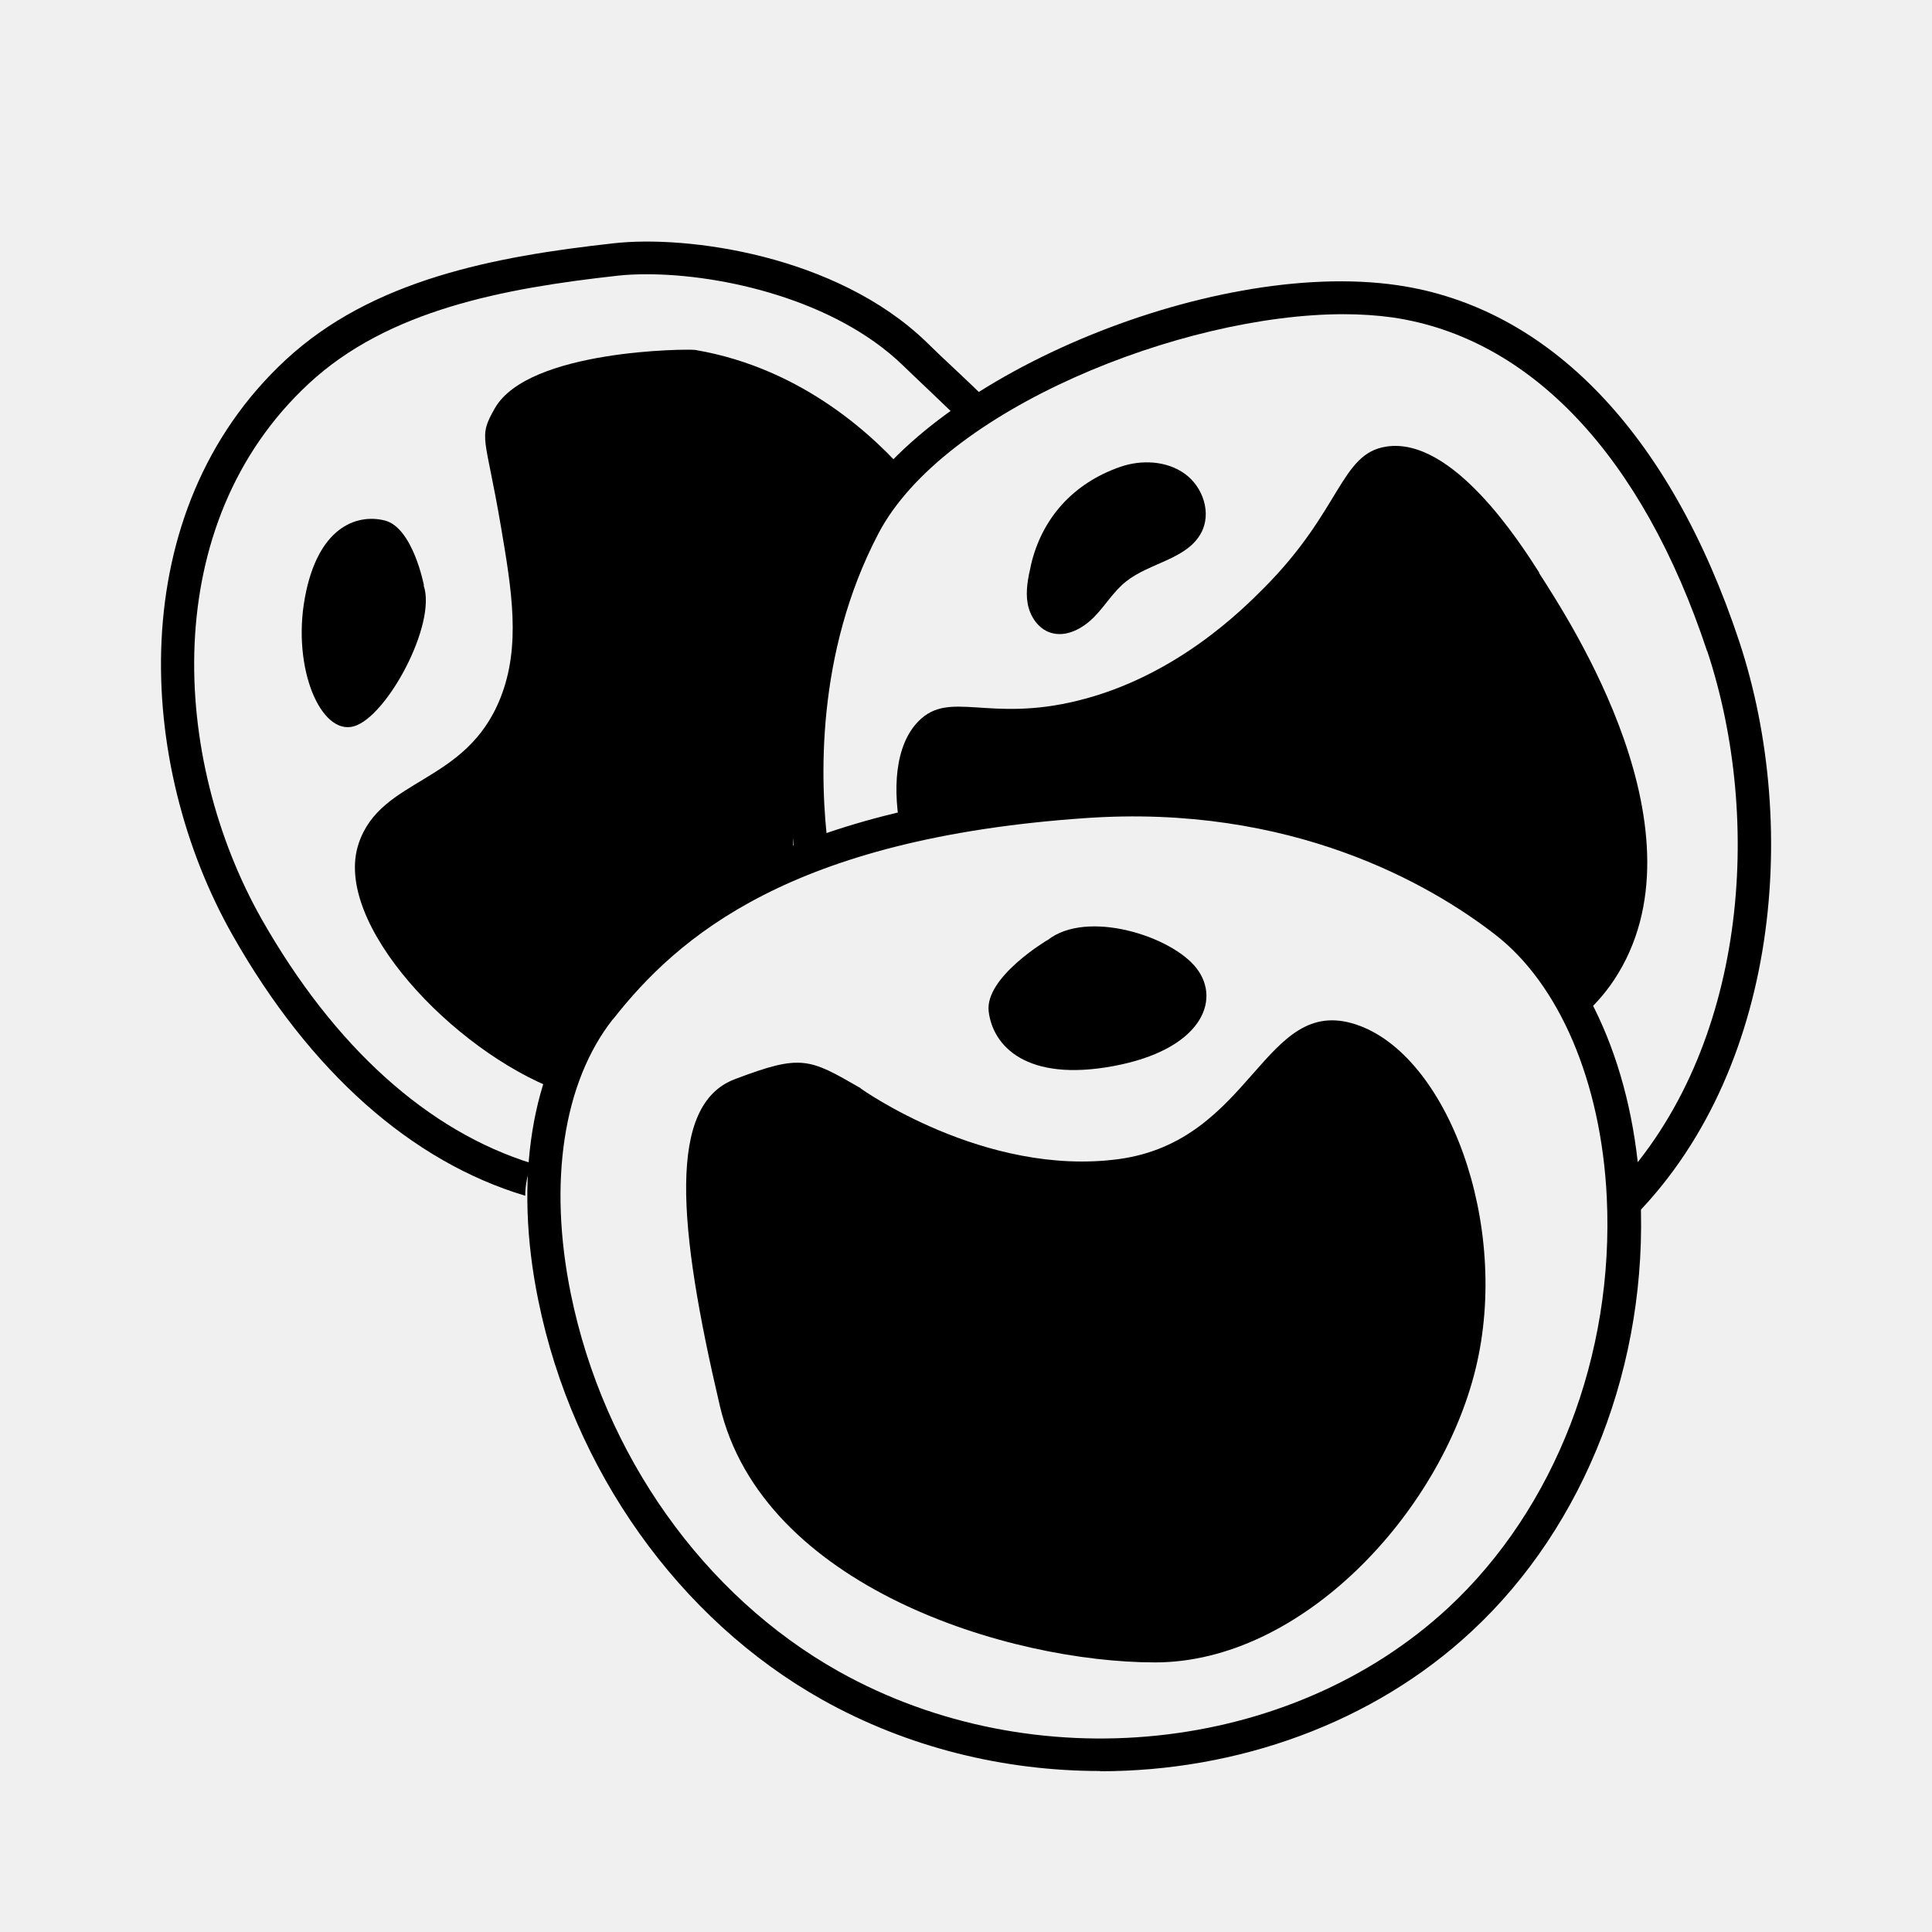
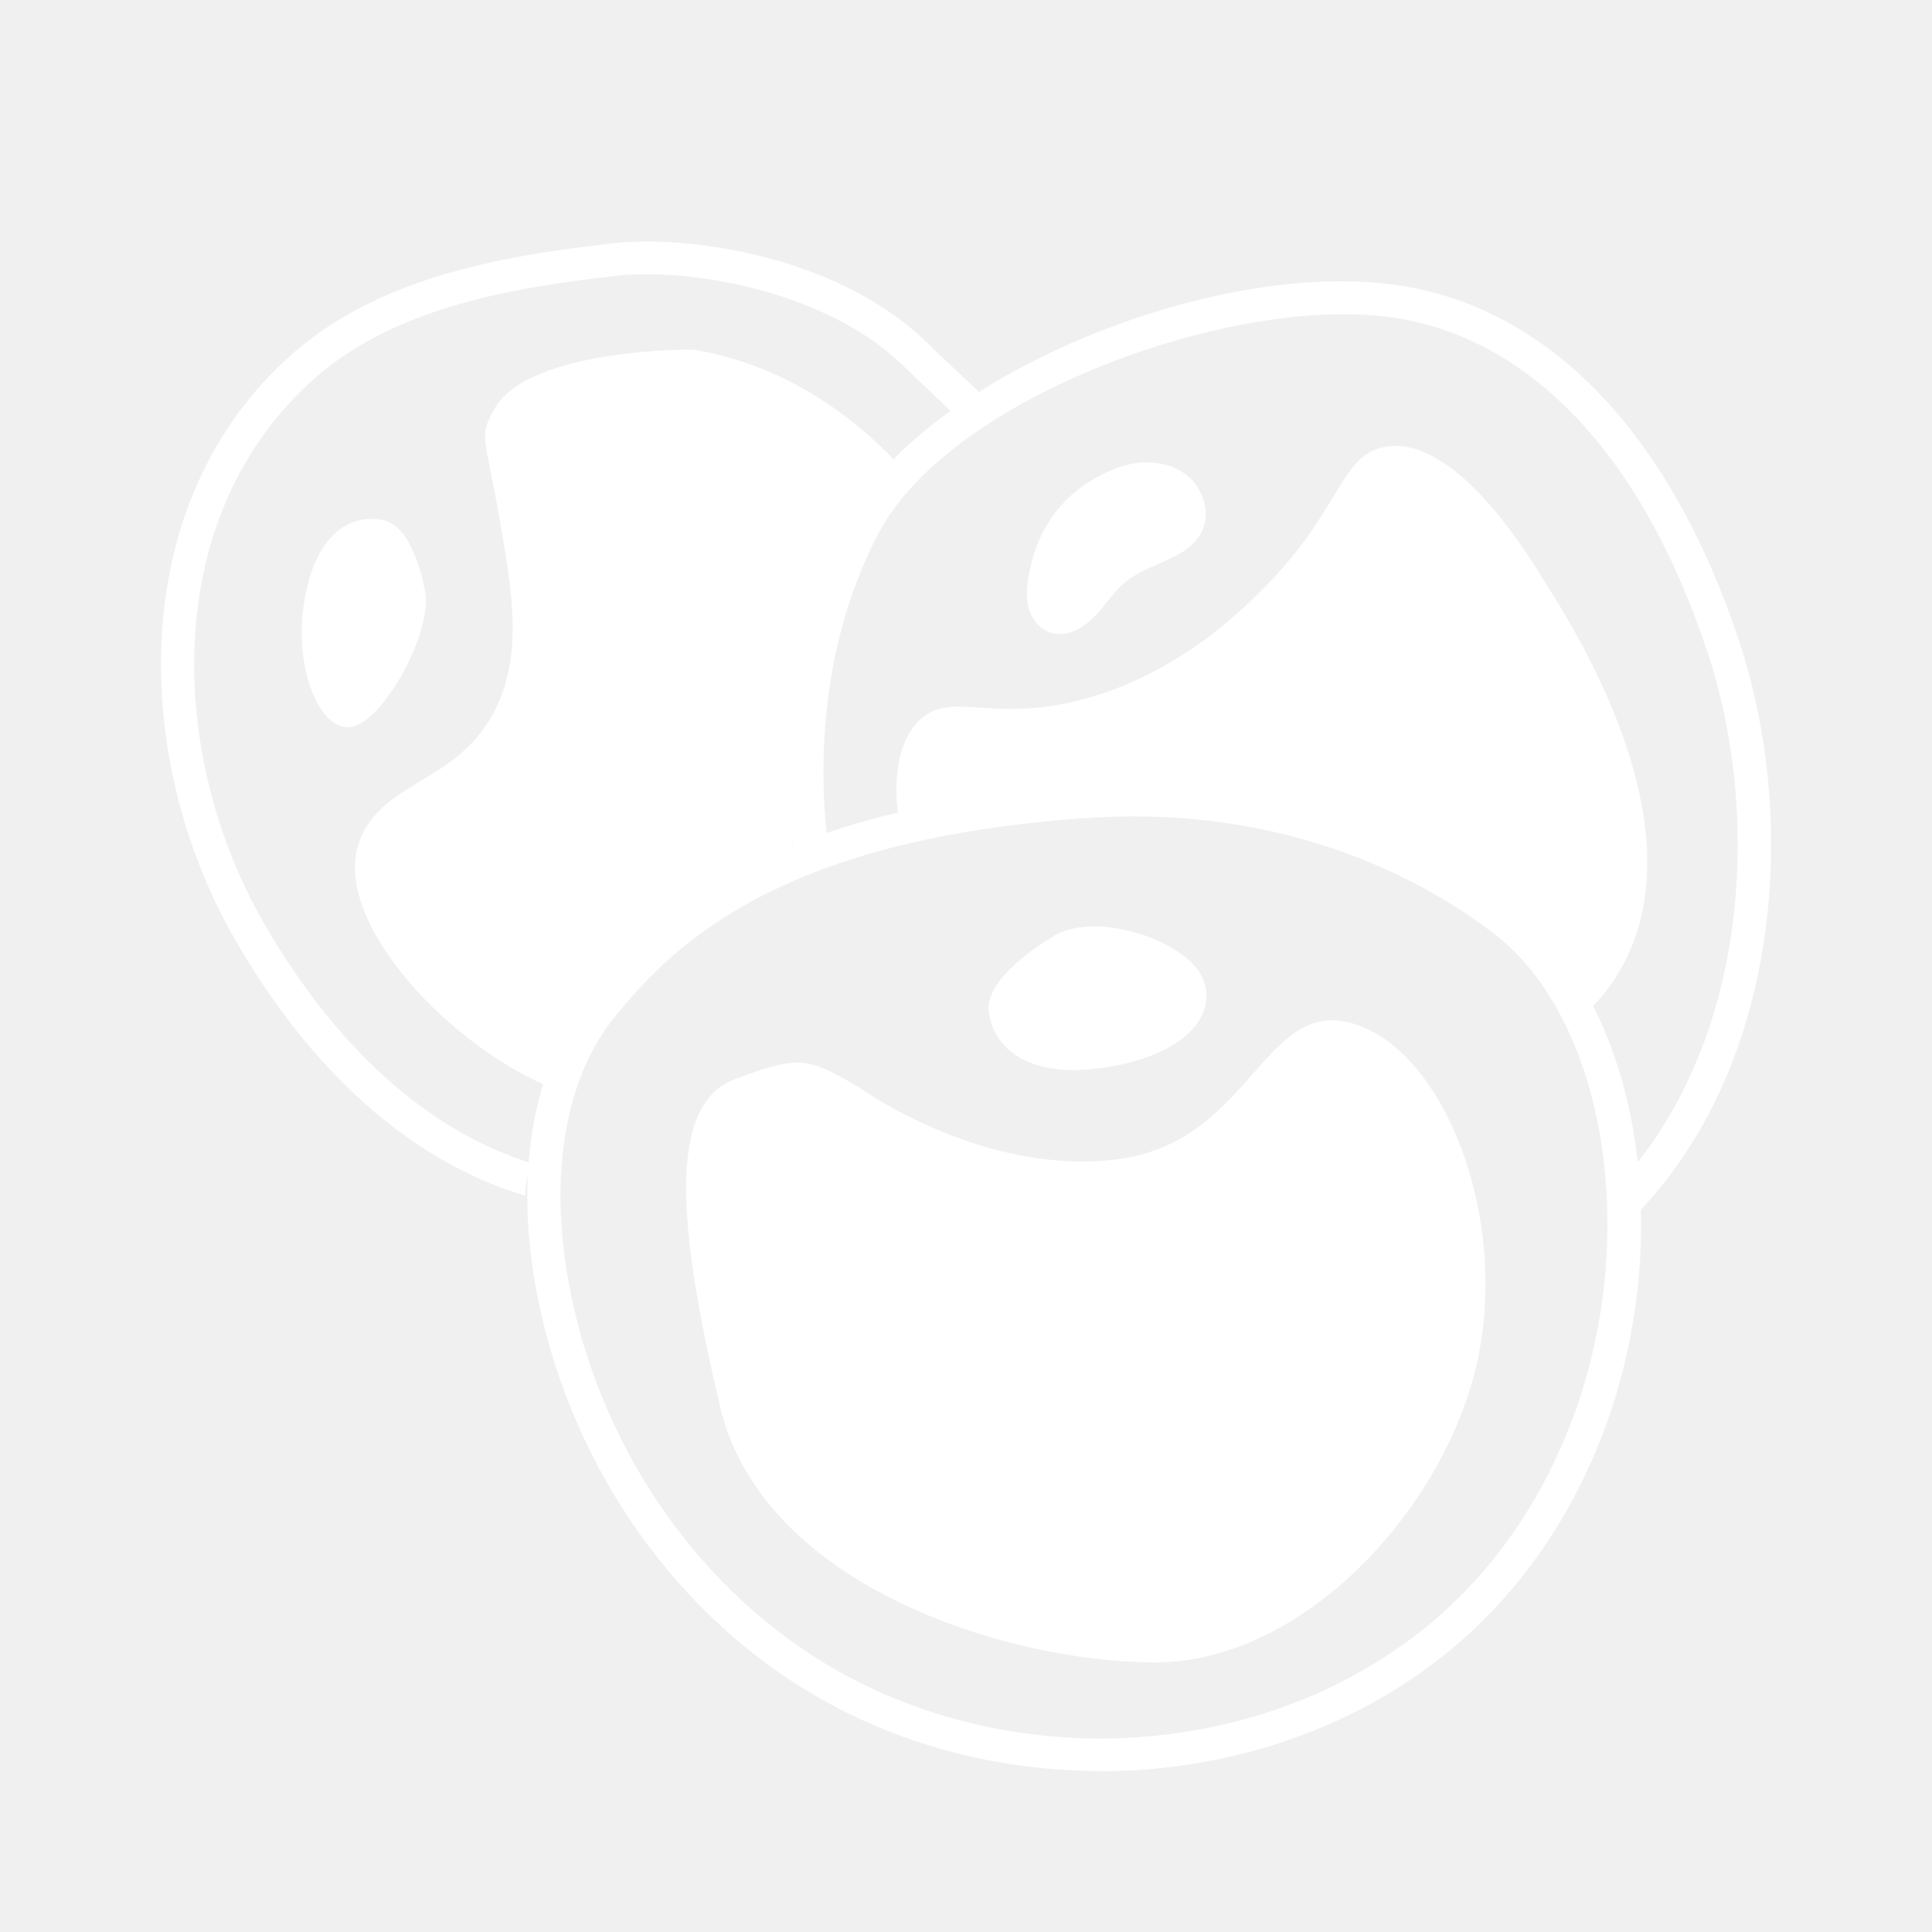
<svg xmlns="http://www.w3.org/2000/svg" width="24" height="24" viewBox="0 0 24 24" fill="none">
-   <g clip-path="url(#clip0_5470_315)">
-     <path d="M12.304 5.009C12.142 4.85 11.982 4.699 11.834 4.56C11.715 4.449 11.605 4.345 11.504 4.245C10.382 3.165 8.532 2.92 7.625 3.022C6.14 3.186 4.62 3.474 3.545 4.474C1.524 6.352 1.684 9.489 2.888 11.615C3.853 13.319 5.115 14.432 6.525 14.854C6.525 14.717 6.552 14.582 6.61 14.453C5.318 14.053 4.155 13.01 3.251 11.419C2.124 9.427 1.961 6.506 3.834 4.767C4.818 3.85 6.261 3.581 7.671 3.425C7.781 3.412 7.905 3.407 8.037 3.407C8.969 3.407 10.366 3.721 11.21 4.533C11.311 4.632 11.424 4.737 11.542 4.85C11.688 4.99 11.847 5.14 12.009 5.299C12.084 5.186 12.183 5.086 12.301 5.009H12.304Z" fill="currentColor" />
-     <path d="M10.319 7.97C10.404 7.373 10.624 6.776 10.957 6.282C11.012 6.201 11.075 6.131 11.141 6.067C11.185 6.01 11.232 5.957 11.287 5.911C10.896 5.457 9.995 4.578 8.636 4.347C8.551 4.333 6.566 4.341 6.148 5.07C5.934 5.443 6.03 5.403 6.223 6.543C6.357 7.33 6.473 8.024 6.217 8.669C5.788 9.752 4.73 9.652 4.455 10.48C4.125 11.464 5.629 13.052 6.924 13.541C6.957 13.555 6.992 13.563 7.028 13.574C7.278 12.31 8.493 11.332 9.764 10.848C9.805 10.805 9.843 10.762 9.882 10.719C9.863 10.636 9.852 10.547 9.852 10.453C9.857 9.639 9.923 8.72 10.313 7.975L10.319 7.97Z" fill="currentColor" />
-     <path d="M21.208 8.088C21.907 10.198 21.698 13.023 20.078 14.746C20.133 14.915 20.15 15.098 20.131 15.278C22.091 13.466 22.377 10.295 21.604 7.964C20.749 5.387 19.243 3.817 17.359 3.543C15.014 3.202 11.449 4.72 10.544 6.44C9.714 8.018 9.739 9.819 9.901 10.792C10.011 10.679 10.143 10.585 10.286 10.518C10.187 9.722 10.127 8.123 10.913 6.626C11.718 5.091 14.674 3.903 16.691 3.903C16.903 3.903 17.107 3.917 17.296 3.943C19.014 4.193 20.403 5.666 21.206 8.088H21.208Z" fill="currentColor" />
-     <path d="M19.122 7.115C18.883 6.741 18.041 5.419 17.219 5.548C16.65 5.637 16.664 6.338 15.702 7.303C15.427 7.58 14.602 8.405 13.392 8.703C12.274 8.98 11.798 8.566 11.41 8.959C11.119 9.254 11.078 9.805 11.201 10.386C11.333 10.322 11.479 10.281 11.639 10.271C11.765 10.246 11.897 10.23 12.029 10.214C13.445 9.787 14.935 10.037 16.397 10.348C16.595 10.391 16.752 10.467 16.876 10.569C17.81 10.805 18.72 11.249 19.24 12.044C19.443 12.192 19.575 12.407 19.636 12.641C19.79 12.507 19.933 12.351 20.054 12.168C21.244 10.357 19.495 7.706 19.119 7.118L19.122 7.115Z" fill="currentColor" />
-     <path d="M13.667 22C12.477 22 11.276 21.71 10.212 21.113C8.436 20.116 7.116 18.264 6.687 16.154C6.379 14.652 6.599 13.289 7.287 12.415C8.153 11.316 9.634 10.023 13.453 9.76C16.153 9.572 17.978 10.636 18.825 11.287C19.724 11.977 20.304 13.313 20.378 14.859C20.477 16.933 19.694 18.955 18.28 20.266C17.052 21.409 15.369 22.003 13.667 22.003V22ZM7.614 12.66C6.998 13.442 6.808 14.684 7.091 16.073C7.498 18.07 8.741 19.82 10.415 20.761C12.845 22.124 16.032 21.79 17.992 19.971C19.317 18.74 20.054 16.834 19.96 14.875C19.891 13.445 19.372 12.222 18.566 11.604C17.769 10.988 16.043 9.983 13.48 10.163C9.827 10.416 8.425 11.63 7.614 12.663V12.66Z" fill="currentColor" />
-     <path d="M13.01 11.679C13.01 11.679 12.23 12.141 12.282 12.566C12.334 12.991 12.746 13.445 13.832 13.243C14.915 13.042 15.174 12.434 14.866 12.031C14.558 11.628 13.5 11.292 13.013 11.679H13.01Z" fill="currentColor" />
-     <path d="M5.266 7.271C5.266 7.271 5.129 6.551 4.777 6.465C4.425 6.379 3.946 6.553 3.787 7.427C3.627 8.3 3.985 9.136 4.394 9.023C4.804 8.91 5.428 7.752 5.263 7.274L5.266 7.271Z" fill="currentColor" />
-     <path d="M10.69 13.52C10.69 13.52 12.227 14.622 13.896 14.399C15.564 14.173 15.696 12.356 16.837 12.724C17.978 13.093 18.77 15.208 18.33 17.006C17.89 18.804 16.164 20.651 14.349 20.651C12.535 20.651 9.467 19.713 8.942 17.463C8.414 15.213 8.293 13.724 9.126 13.407C9.959 13.09 10.05 13.149 10.69 13.517V13.52Z" fill="currentColor" />
-     <path d="M12.807 7.021C12.771 7.177 12.738 7.341 12.766 7.497C12.793 7.653 12.895 7.811 13.052 7.86C13.244 7.921 13.45 7.808 13.59 7.666C13.731 7.524 13.832 7.346 13.989 7.223C14.283 6.989 14.745 6.948 14.921 6.62C15.053 6.376 14.946 6.051 14.72 5.887C14.495 5.723 14.179 5.707 13.912 5.801C13.329 6.005 12.942 6.44 12.807 7.018V7.021Z" fill="currentColor" />
+   <g clip-path="url(#clip0_6265_2165)">
+     <path d="M12.304 5.009C12.142 4.85 11.982 4.699 11.834 4.56C11.715 4.449 11.605 4.345 11.504 4.245C10.382 3.165 8.532 2.92 7.625 3.022C6.14 3.186 4.62 3.474 3.545 4.474C1.524 6.352 1.684 9.489 2.888 11.615C3.853 13.319 5.115 14.432 6.525 14.854C6.525 14.717 6.552 14.582 6.61 14.453C5.318 14.053 4.155 13.01 3.251 11.419C2.124 9.427 1.961 6.506 3.834 4.767C4.818 3.85 6.261 3.581 7.671 3.425C7.781 3.412 7.905 3.407 8.037 3.407C8.969 3.407 10.366 3.721 11.21 4.533C11.311 4.632 11.424 4.737 11.542 4.85C11.688 4.99 11.847 5.14 12.009 5.299C12.084 5.186 12.183 5.086 12.301 5.009H12.304Z" fill="white" />
+     <path d="M10.319 7.97C10.404 7.373 10.624 6.776 10.957 6.282C11.012 6.201 11.075 6.131 11.141 6.067C11.185 6.01 11.232 5.957 11.287 5.911C10.896 5.457 9.995 4.578 8.636 4.347C8.551 4.333 6.566 4.341 6.148 5.07C5.934 5.443 6.03 5.403 6.223 6.543C6.357 7.33 6.473 8.024 6.217 8.669C5.788 9.752 4.73 9.652 4.455 10.48C4.125 11.464 5.629 13.052 6.924 13.541C6.957 13.555 6.992 13.563 7.028 13.574C7.278 12.31 8.493 11.332 9.764 10.848C9.805 10.805 9.843 10.762 9.882 10.719C9.863 10.636 9.852 10.547 9.852 10.453C9.857 9.639 9.923 8.72 10.313 7.975L10.319 7.97Z" fill="white" />
+     <path d="M21.208 8.088C21.907 10.198 21.698 13.023 20.078 14.746C20.133 14.915 20.15 15.098 20.131 15.278C22.091 13.466 22.377 10.295 21.604 7.964C20.749 5.387 19.243 3.817 17.359 3.543C15.014 3.202 11.449 4.72 10.544 6.44C9.714 8.018 9.739 9.819 9.901 10.792C10.011 10.679 10.143 10.585 10.286 10.518C10.187 9.722 10.127 8.123 10.913 6.626C11.718 5.091 14.674 3.903 16.691 3.903C16.903 3.903 17.107 3.917 17.296 3.943C19.014 4.193 20.403 5.666 21.206 8.088H21.208Z" fill="white" />
+     <path d="M19.122 7.115C18.883 6.741 18.041 5.419 17.219 5.548C16.65 5.637 16.664 6.338 15.702 7.303C15.427 7.58 14.602 8.405 13.392 8.703C12.274 8.98 11.798 8.566 11.41 8.959C11.119 9.254 11.078 9.805 11.201 10.386C11.333 10.322 11.479 10.281 11.639 10.271C11.765 10.246 11.897 10.23 12.029 10.214C13.445 9.787 14.935 10.037 16.397 10.348C16.595 10.391 16.752 10.467 16.876 10.569C17.81 10.805 18.72 11.249 19.24 12.044C19.443 12.192 19.575 12.407 19.636 12.641C19.79 12.507 19.933 12.351 20.054 12.168C21.244 10.357 19.495 7.706 19.119 7.118L19.122 7.115Z" fill="white" />
+     <path d="M13.667 22C12.477 22 11.276 21.71 10.212 21.113C8.436 20.116 7.116 18.264 6.687 16.154C6.379 14.652 6.599 13.289 7.287 12.415C8.153 11.316 9.634 10.023 13.453 9.76C16.153 9.572 17.978 10.636 18.825 11.287C19.724 11.977 20.304 13.313 20.378 14.859C20.477 16.933 19.694 18.955 18.28 20.266C17.052 21.409 15.369 22.003 13.667 22.003V22ZM7.614 12.66C6.998 13.442 6.808 14.684 7.091 16.073C7.498 18.07 8.741 19.82 10.415 20.761C12.845 22.124 16.032 21.79 17.992 19.971C19.317 18.74 20.054 16.834 19.96 14.875C19.891 13.445 19.372 12.222 18.566 11.604C17.769 10.988 16.043 9.983 13.48 10.163C9.827 10.416 8.425 11.63 7.614 12.663V12.66Z" fill="white" />
+     <path d="M13.01 11.679C13.01 11.679 12.23 12.141 12.282 12.566C12.334 12.991 12.746 13.445 13.832 13.243C14.915 13.042 15.174 12.434 14.866 12.031C14.558 11.628 13.5 11.292 13.013 11.679H13.01Z" fill="white" />
+     <path d="M5.266 7.271C5.266 7.271 5.129 6.551 4.777 6.465C4.425 6.379 3.946 6.553 3.787 7.427C3.627 8.3 3.985 9.136 4.394 9.023C4.804 8.91 5.428 7.752 5.263 7.274L5.266 7.271Z" fill="white" />
+     <path d="M10.69 13.52C10.69 13.52 12.227 14.622 13.896 14.399C15.564 14.173 15.696 12.356 16.837 12.724C17.978 13.093 18.77 15.208 18.33 17.006C17.89 18.804 16.164 20.651 14.349 20.651C12.535 20.651 9.467 19.713 8.942 17.463C8.414 15.213 8.293 13.724 9.126 13.407C9.959 13.09 10.05 13.149 10.69 13.517V13.52Z" fill="white" />
+     <path d="M12.807 7.021C12.771 7.177 12.738 7.341 12.766 7.497C12.793 7.653 12.895 7.811 13.052 7.86C13.244 7.921 13.45 7.808 13.59 7.666C13.731 7.524 13.832 7.346 13.989 7.223C14.283 6.989 14.745 6.948 14.921 6.62C15.053 6.376 14.946 6.051 14.72 5.887C14.495 5.723 14.179 5.707 13.912 5.801C13.329 6.005 12.942 6.44 12.807 7.018V7.021Z" fill="white" />
  </g>
  <defs>
-     <clipPath id="clip0_5470_315">
-       <rect width="20" height="19" fill="currentColor" transform="translate(2 3)" />
+     <clipPath id="clip0_6265_2165">
+       <rect width="20" height="19" fill="white" transform="translate(2 3)" />
    </clipPath>
  </defs>
</svg>
